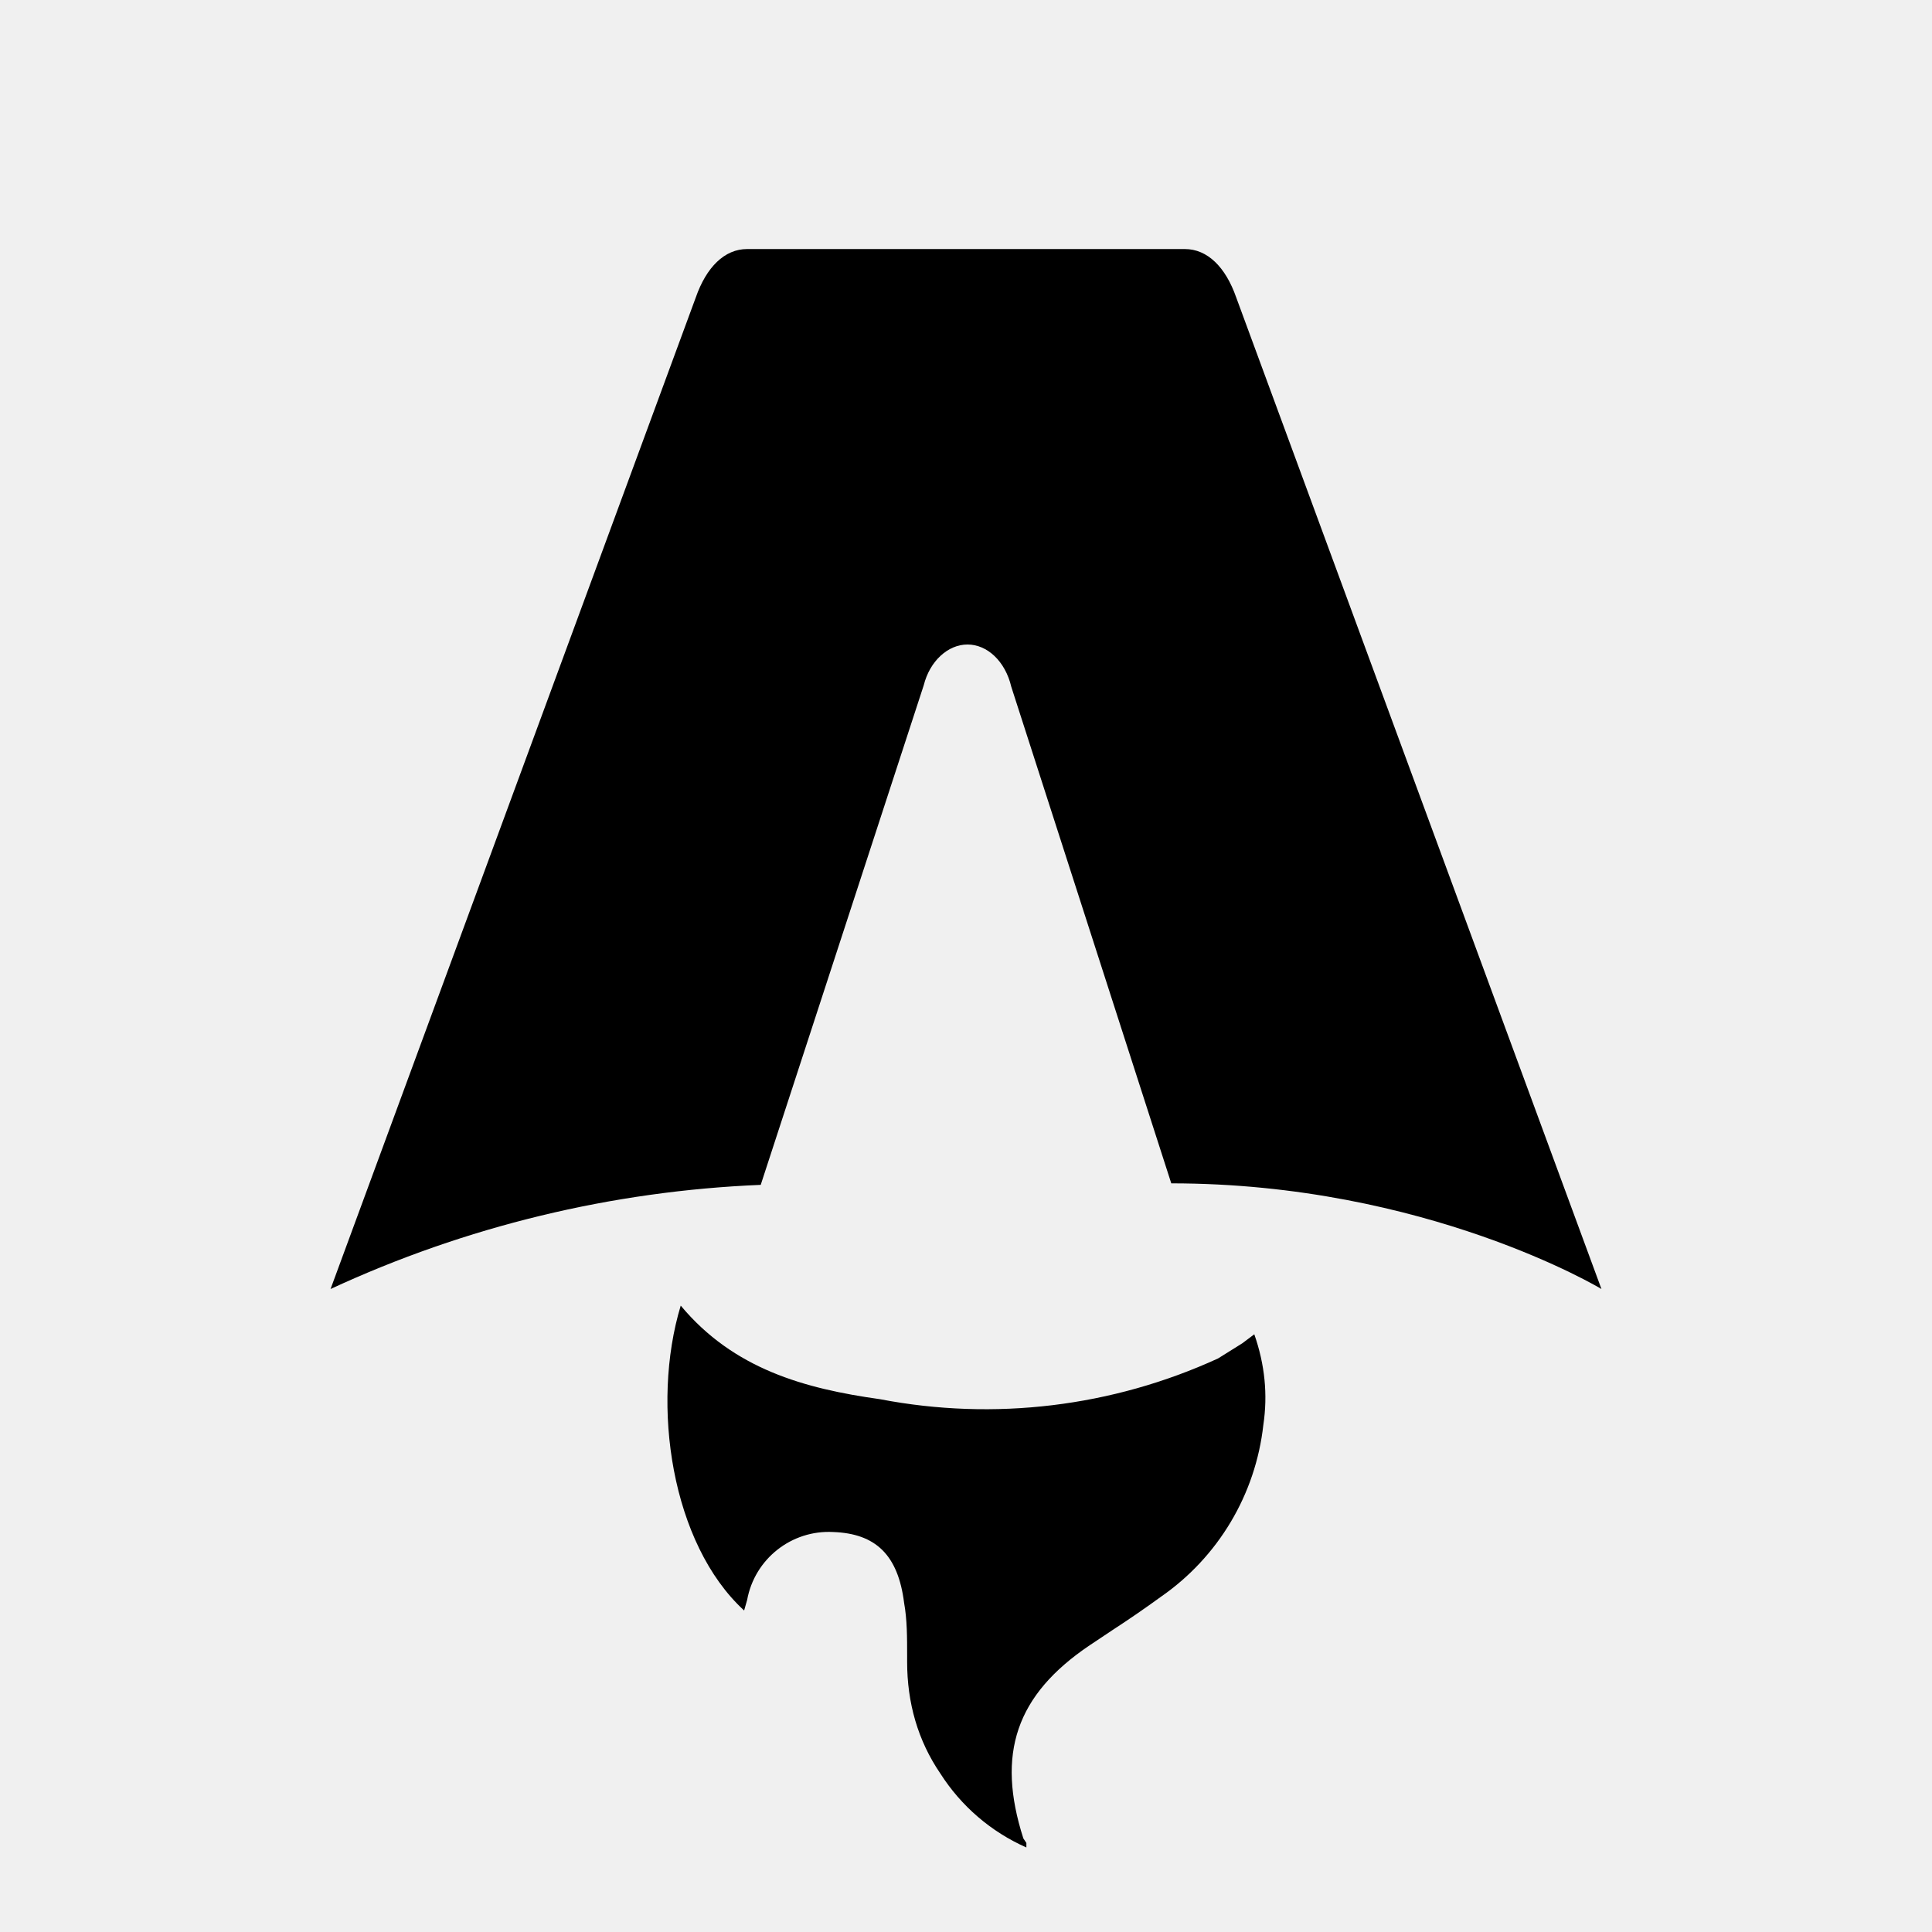
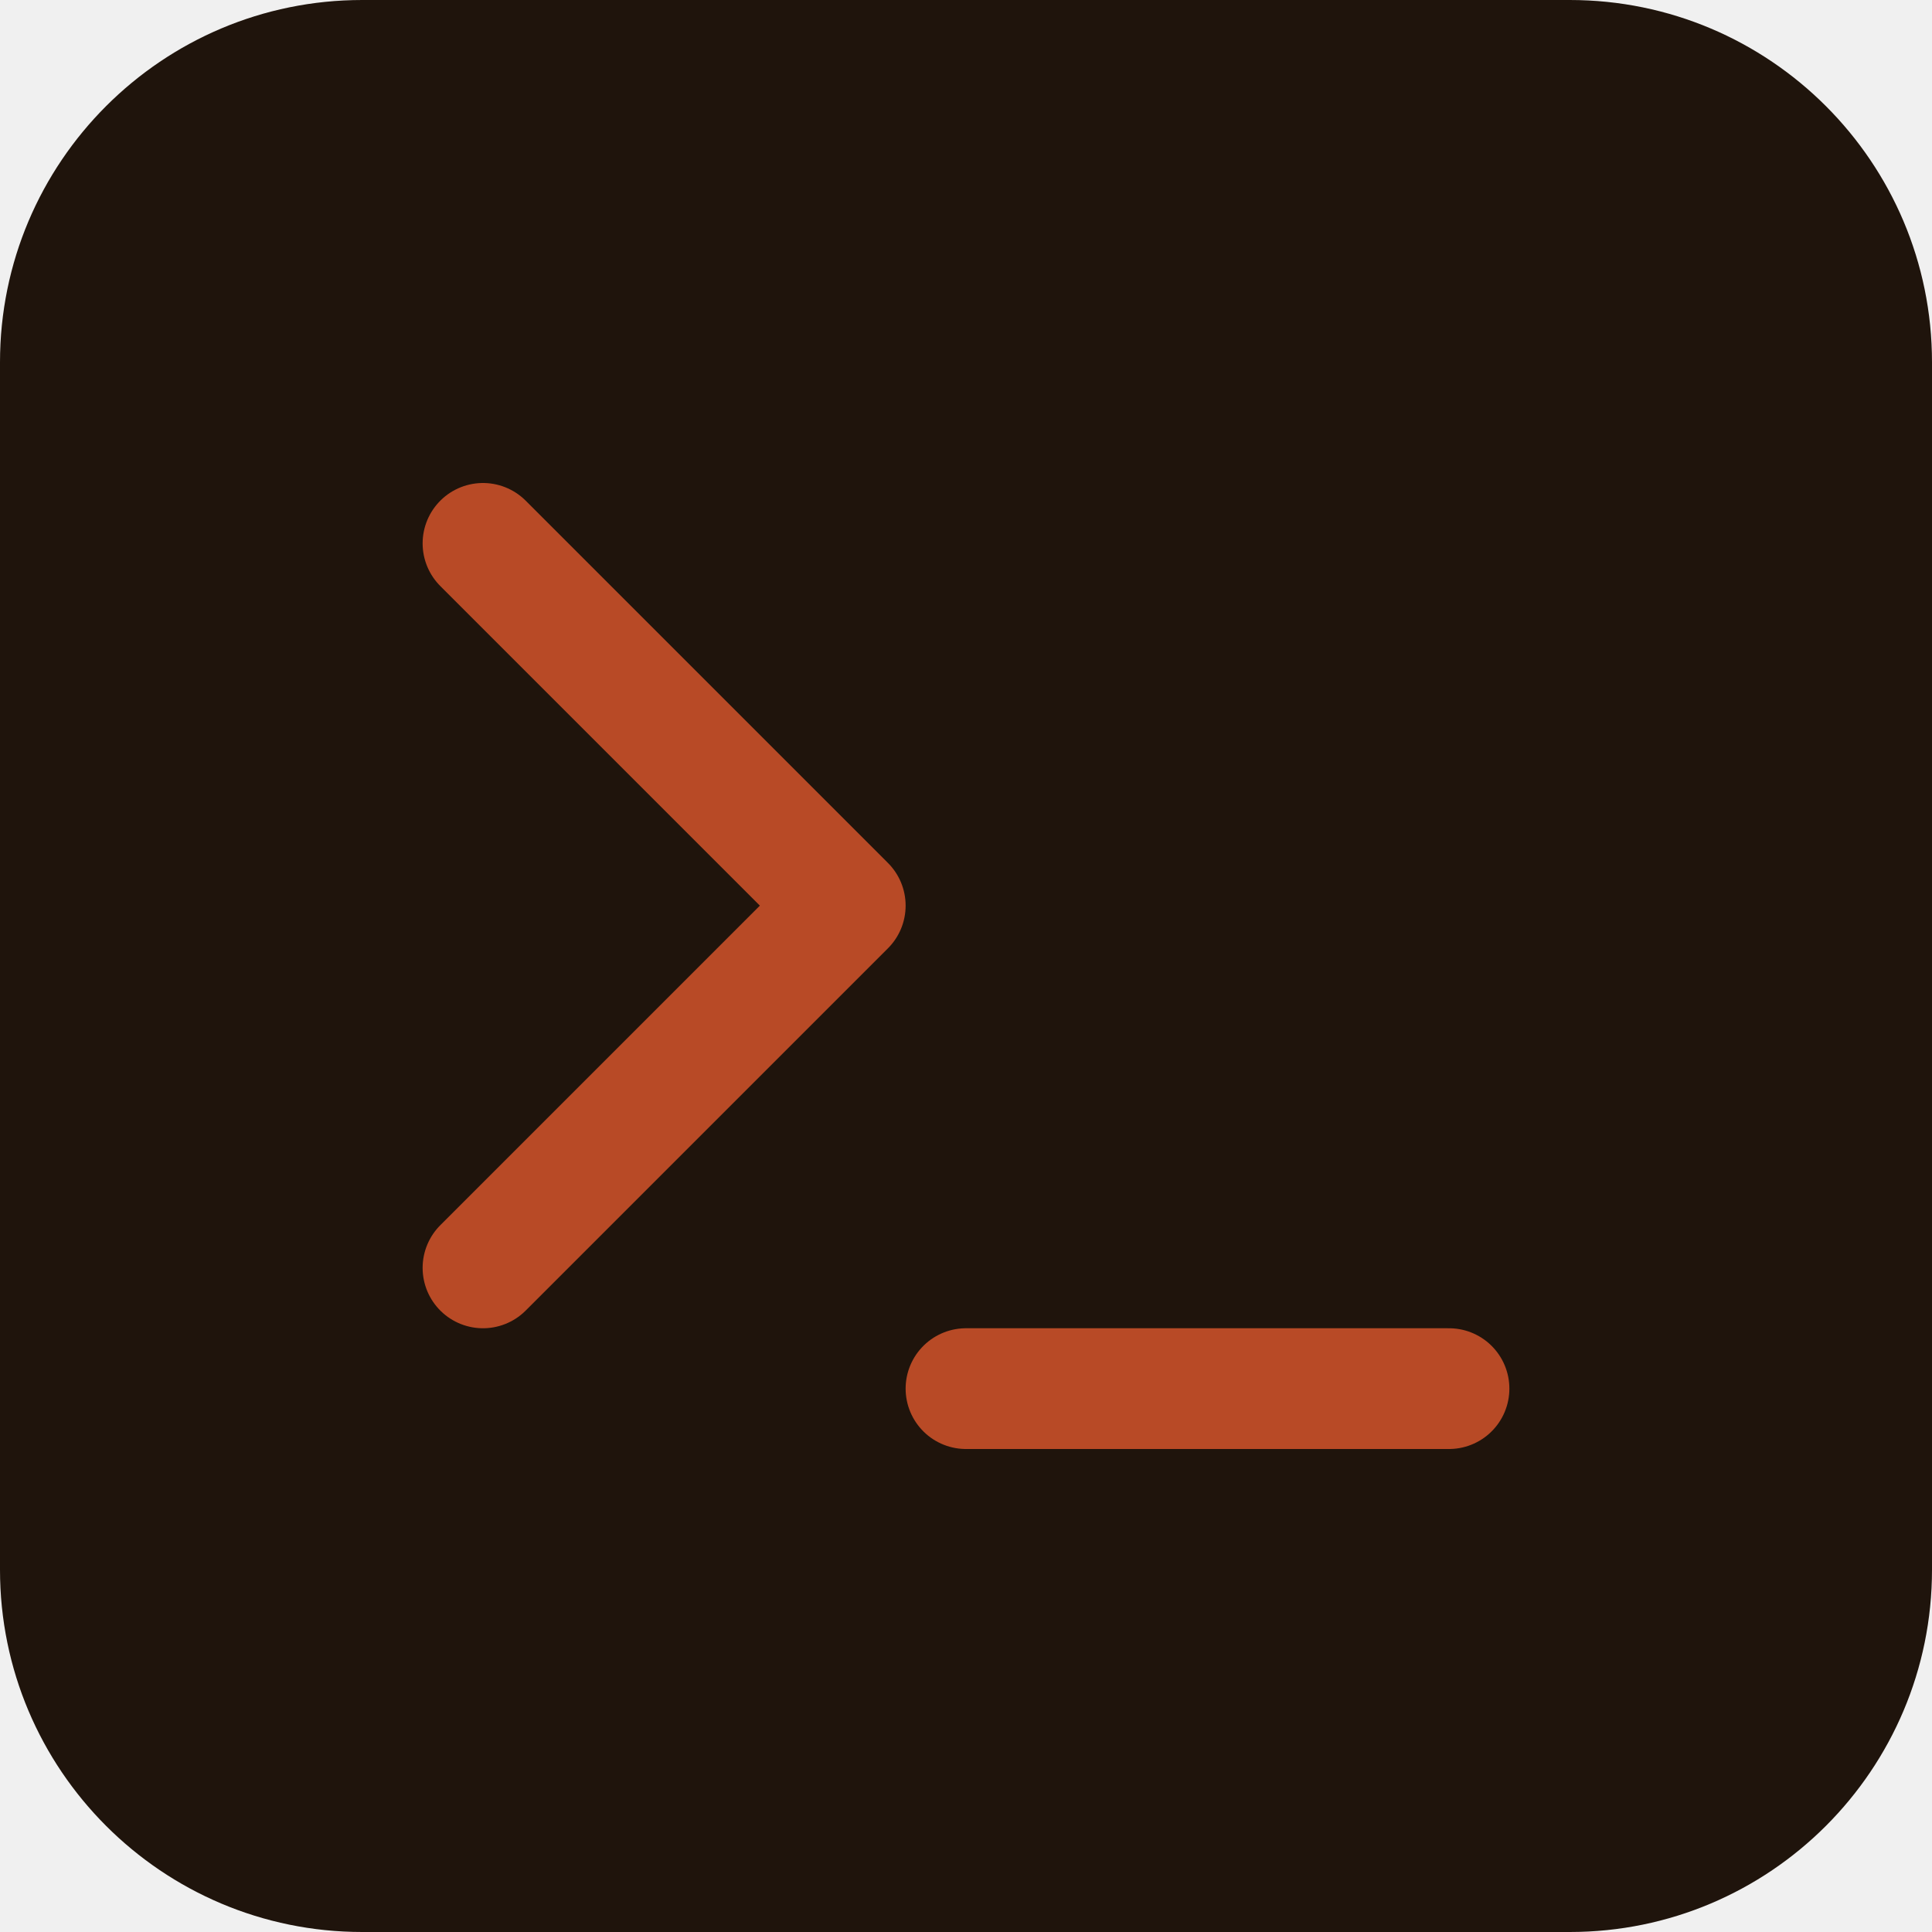
- <svg xmlns="http://www.w3.org/2000/svg" fill="none" viewBox="0 0 128 128">
-   <path d="M50.4 78.5a75.1 75.1 0 0 0-28.5 6.9l24.2-65.7c.7-2 1.9-3.2 3.4-3.2h29c1.5 0 2.7 1.2 3.4 3.2l24.2 65.7s-11.6-7-28.5-7L67 45.5c-.4-1.7-1.6-2.8-2.9-2.8-1.3 0-2.5 1.1-2.9 2.7L50.4 78.5Zm-1.1 28.2Zm-4.2-20.2c-2 6.6-.6 15.8 4.2 20.2a17.5 17.5 0 0 1 .2-.7 5.5 5.5 0 0 1 5.7-4.5c2.8.1 4.3 1.5 4.7 4.7.2 1.1.2 2.3.2 3.5v.4c0 2.7.7 5.2 2.2 7.4a13 13 0 0 0 5.7 4.9v-.3l-.2-.3c-1.8-5.6-.5-9.5 4.4-12.8l1.5-1a73 73 0 0 0 3.2-2.2 16 16 0 0 0 6.8-11.4c.3-2 .1-4-.6-6l-.8.6-1.6 1a37 37 0 0 1-22.4 2.7c-5-.7-9.7-2-13.2-6.2Z" />
-   <style>
-         path { fill: #000; }
-         @media (prefers-color-scheme: dark) {
-             path { fill: #FFF; }
-         }
-     </style>
+ <svg xmlns="http://www.w3.org/2000/svg" viewBox="0 0 32 32">
+   <rect width="32" height="32" rx="6" fill="#1F140C" />
+   <g transform="translate(4, 4)" stroke="#B84A26" stroke-width="2" stroke-linecap="round" stroke-linejoin="round" fill="none">
+     <polyline points="4 17 10 11 4 5" />
+     <line x1="12" y1="19" x2="20" y2="19" />
+   </g>
</svg>
